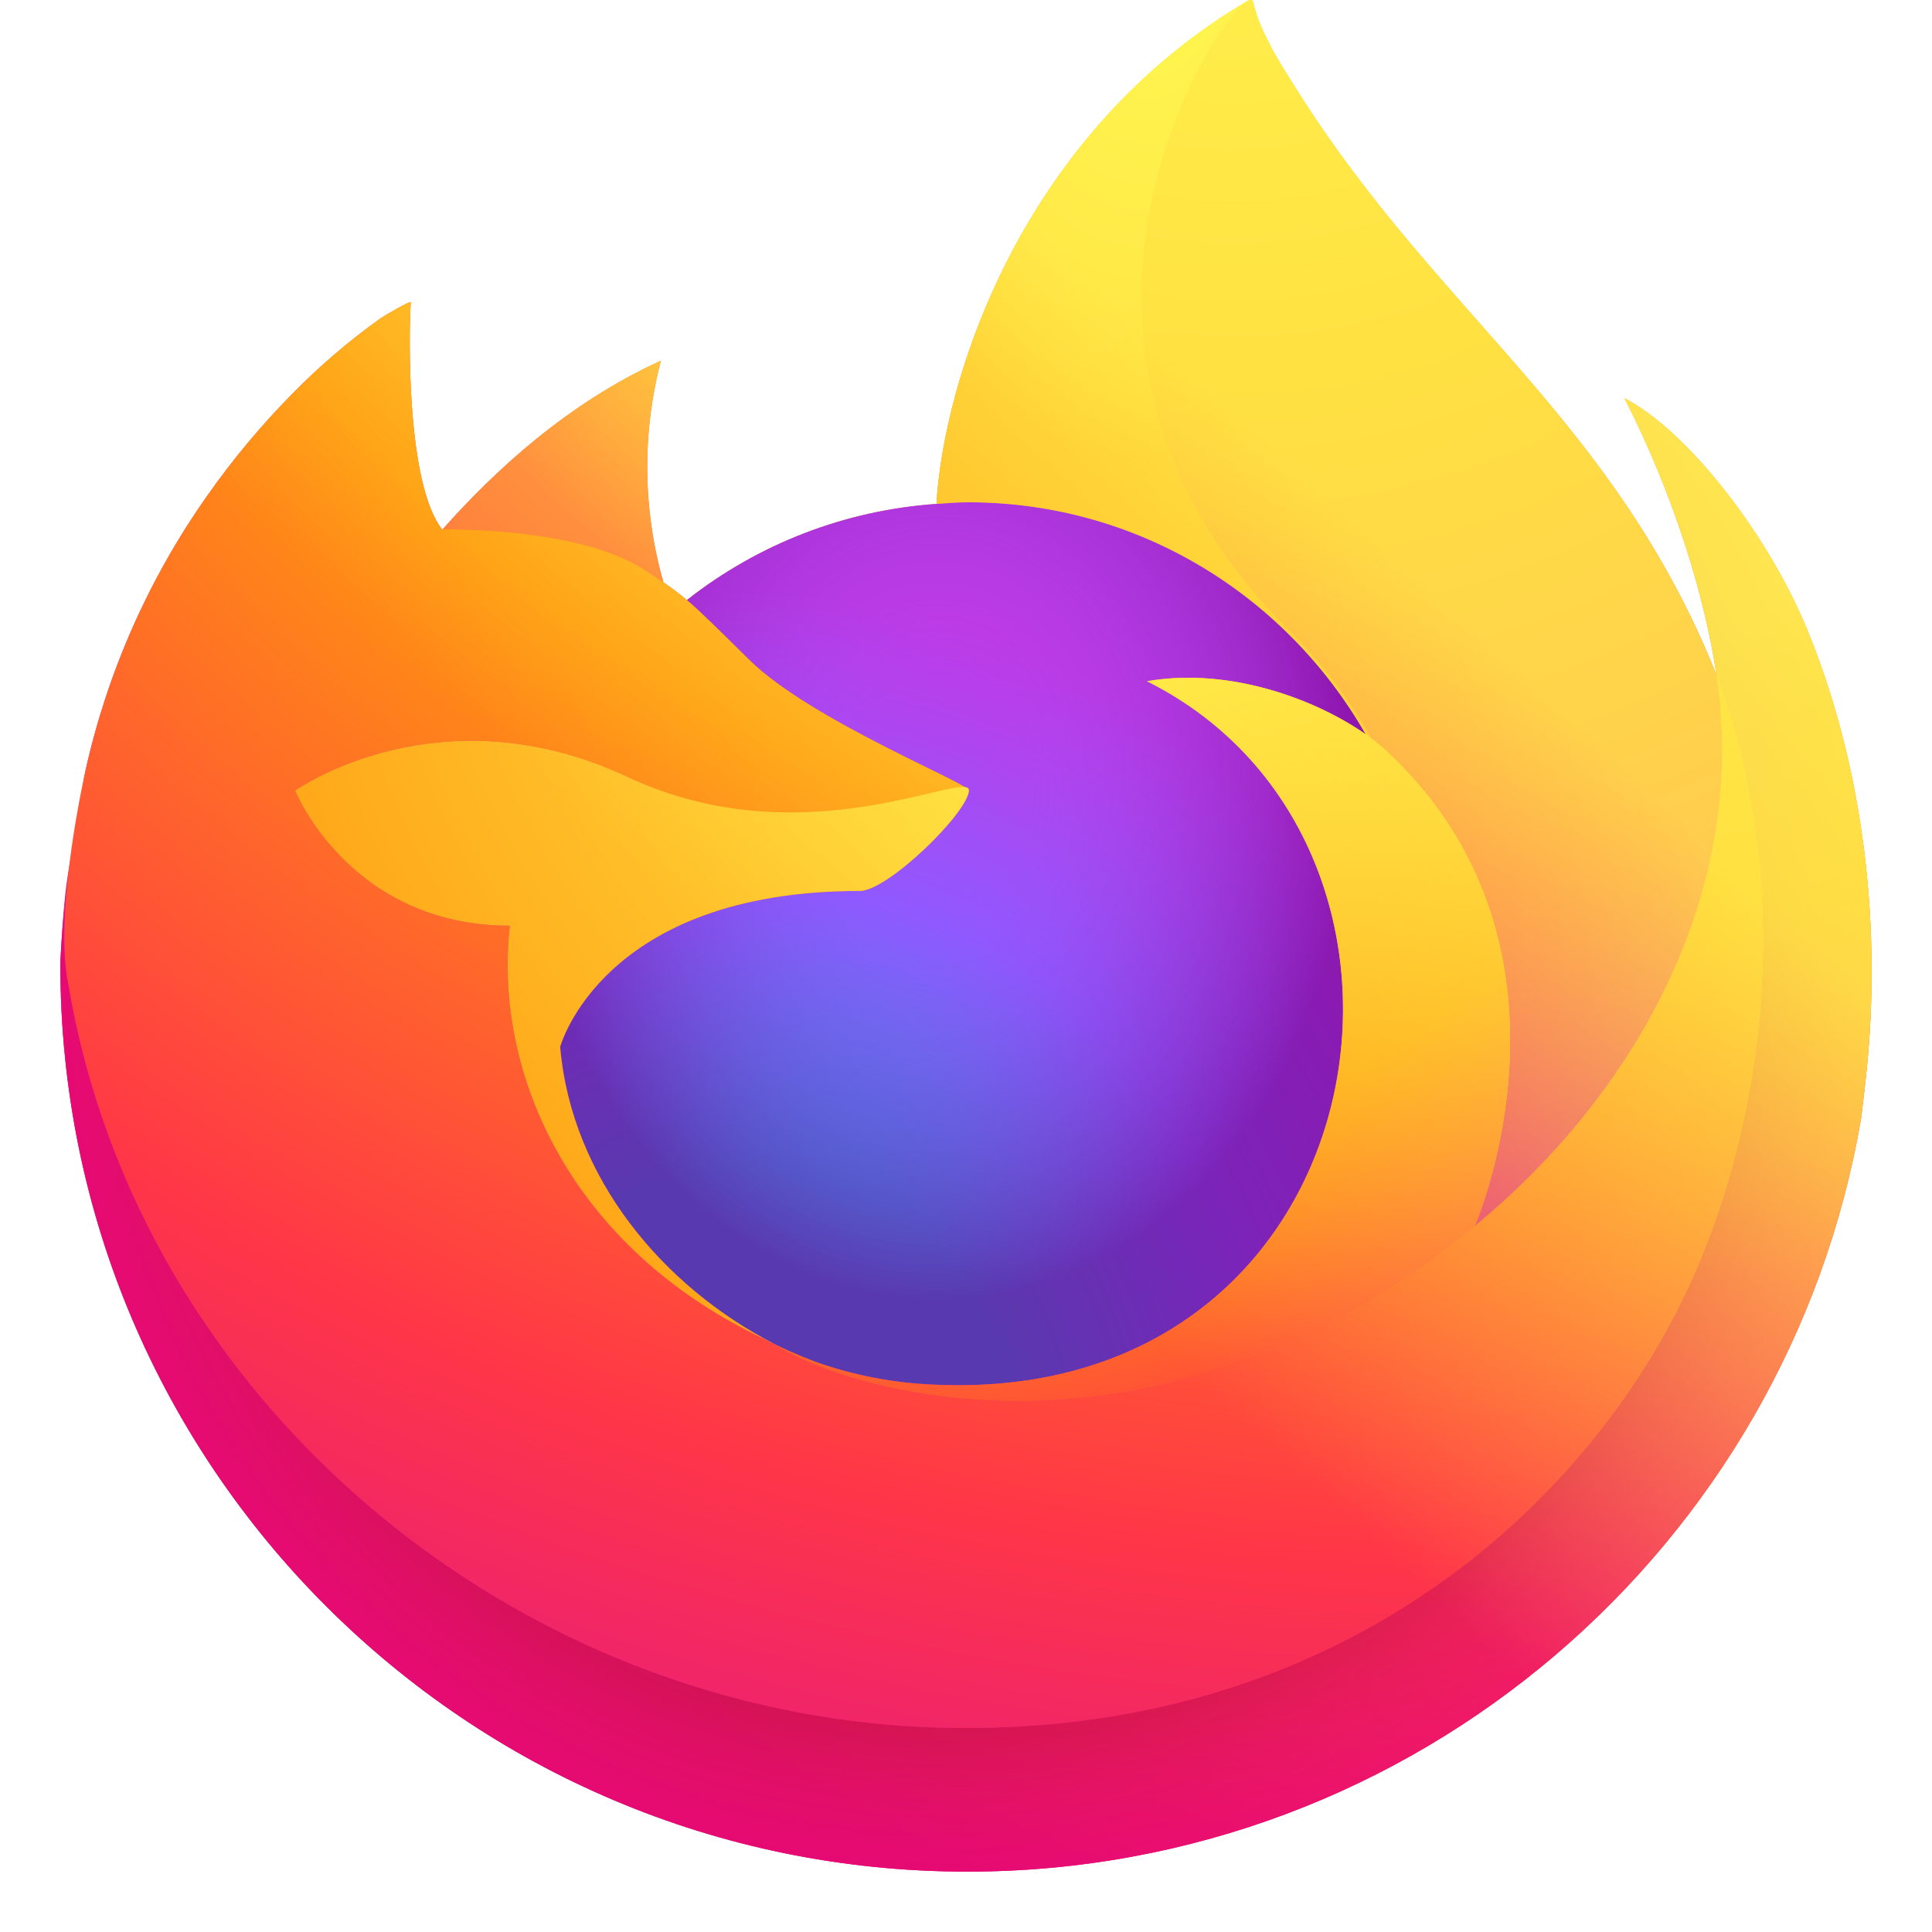
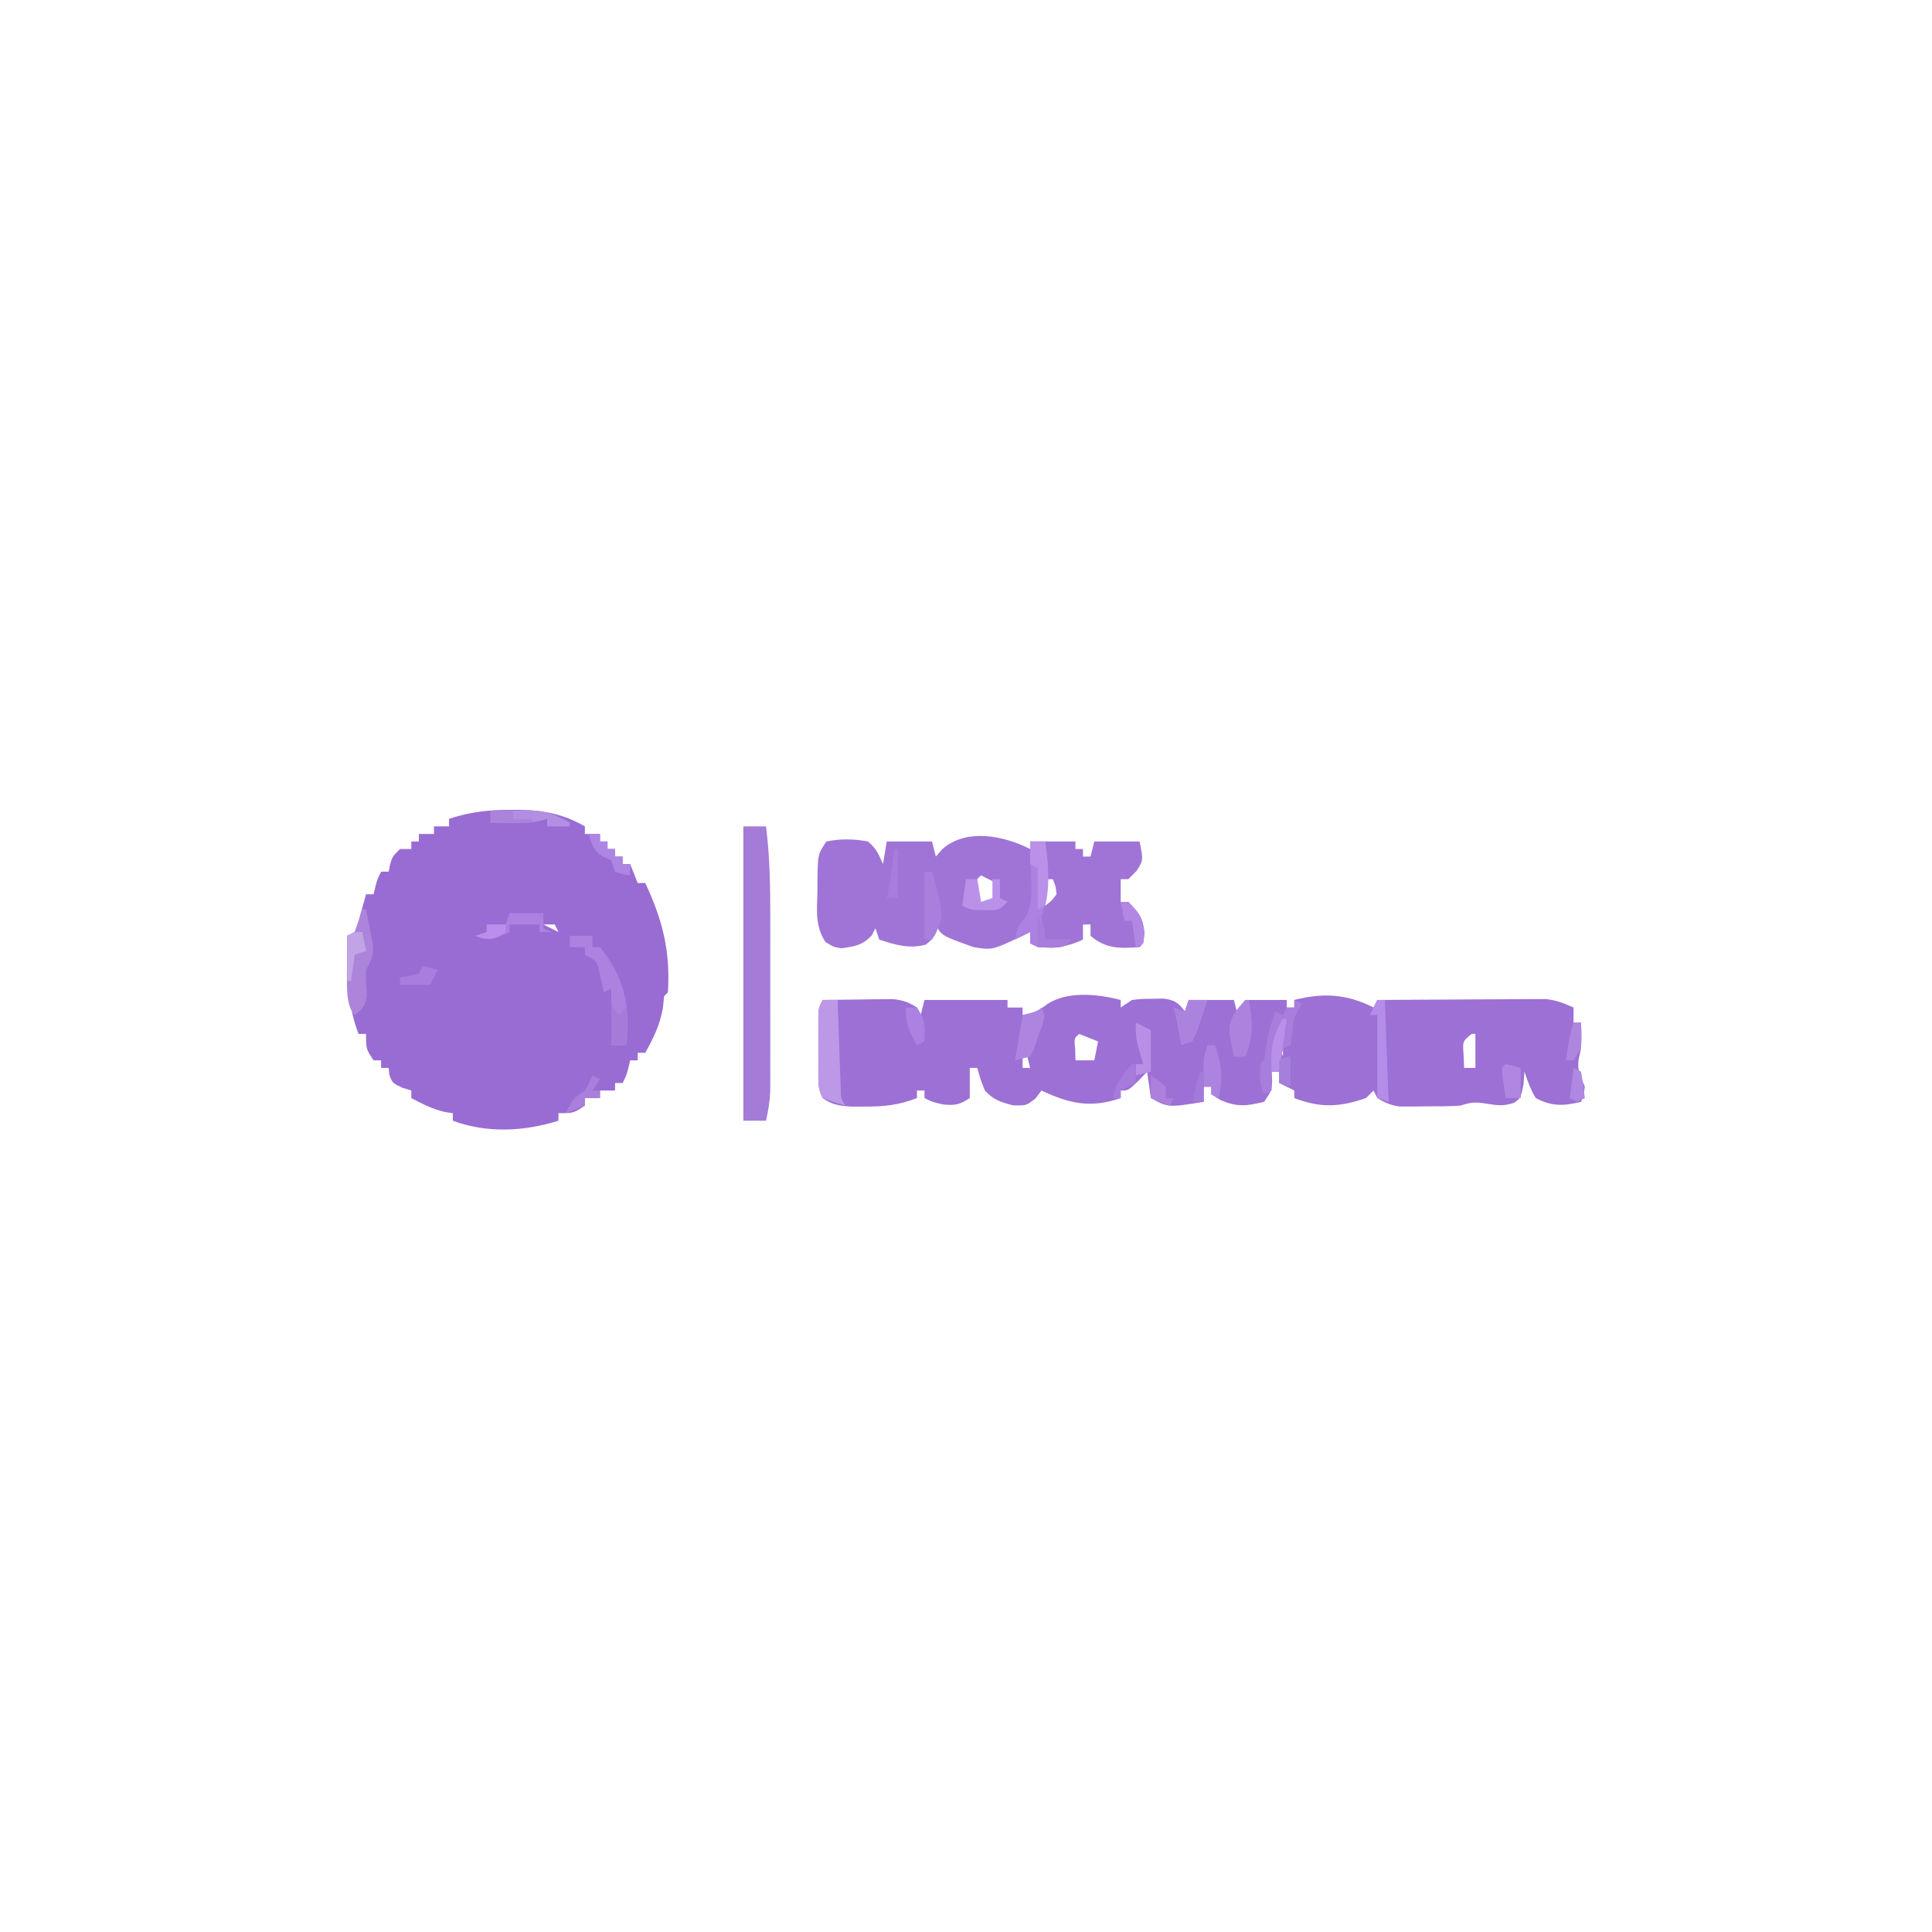
- <svg xmlns="http://www.w3.org/2000/svg" width="512" height="512">
-   <defs>
-     <radialGradient id="g" cx="210%" cy="-100%" r="290%">
-       <stop offset=".1" stop-color="#ffe226" />
-       <stop offset=".79" stop-color="#ff7139" />
-     </radialGradient>
-     <radialGradient id="c" cx="49%" cy="40%" r="128%" gradientTransform="matrix(.82 0 0 1 .088 0)">
-       <stop offset=".3" stop-color="#960e18" />
-       <stop offset=".35" stop-color="#b11927" stop-opacity=".74" />
-       <stop offset=".43" stop-color="#db293d" stop-opacity=".34" />
-       <stop offset=".5" stop-color="#f5334b" stop-opacity=".09" />
-       <stop offset=".53" stop-color="#ff3750" stop-opacity="0" />
-     </radialGradient>
-     <radialGradient id="d" cx="48%" cy="-12%" r="140%">
-       <stop offset=".13" stop-color="#fff44f" />
-       <stop offset=".53" stop-color="#ff980e" />
-     </radialGradient>
-     <radialGradient id="e" cx="22.76%" cy="110.11%" r="100%">
-       <stop offset=".35" stop-color="#3a8ee6" />
-       <stop offset=".67" stop-color="#9059ff" />
-       <stop offset="1" stop-color="#c139e6" />
-     </radialGradient>
-     <radialGradient id="f" cx="52%" cy="33%" r="59%" gradientTransform="scale(.9 1)">
-       <stop offset=".21" stop-color="#9059ff" stop-opacity="0" />
-       <stop offset=".97" stop-color="#6e008b" stop-opacity=".6" />
-     </radialGradient>
-     <radialGradient id="b" cx="87.4%" cy="-12.9%" r="128%" gradientTransform="matrix(.8 0 0 1 .178 .129)">
-       <stop offset=".13" stop-color="#ffbd4f" />
-       <stop offset=".28" stop-color="#ff980e" />
-       <stop offset=".47" stop-color="#ff3750" />
-       <stop offset=".78" stop-color="#eb0878" />
-       <stop offset=".86" stop-color="#e50080" />
-     </radialGradient>
-     <radialGradient id="h" cx="84%" cy="-41%" r="180%">
-       <stop offset=".11" stop-color="#fff44f" />
-       <stop offset=".46" stop-color="#ff980e" />
-       <stop offset=".72" stop-color="#ff3647" />
-       <stop offset=".9" stop-color="#e31587" />
-     </radialGradient>
-     <radialGradient id="i" cx="16.1%" cy="-18.6%" r="348.8%" gradientTransform="scale(1 .47) rotate(84 .279 -.297)">
-       <stop offset="0" stop-color="#fff44f" />
-       <stop offset=".3" stop-color="#ff980e" />
-       <stop offset=".57" stop-color="#ff3647" />
-       <stop offset=".74" stop-color="#e31587" />
-     </radialGradient>
-     <radialGradient id="j" cx="18.9%" cy="-42.5%" r="238.4%">
-       <stop offset=".14" stop-color="#fff44f" />
-       <stop offset=".48" stop-color="#ff980e" />
-       <stop offset=".66" stop-color="#ff3647" />
-       <stop offset=".9" stop-color="#e31587" />
-     </radialGradient>
-     <radialGradient id="k" cx="159.3%" cy="-44.72%" r="313.1%">
-       <stop offset=".09" stop-color="#fff44f" />
-       <stop offset=".63" stop-color="#ff980e" />
-     </radialGradient>
-     <linearGradient id="a" x1="87.25%" y1="15.5%" x2="9.4%" y2="93.1%">
-       <stop offset=".05" stop-color="#fff44f" />
-       <stop offset=".37" stop-color="#ff980e" />
-       <stop offset=".53" stop-color="#ff3647" />
-       <stop offset=".7" stop-color="#e31587" />
-     </linearGradient>
-     <linearGradient id="l" x1="80%" y1="14%" x2="18%" y2="84%">
-       <stop offset=".17" stop-color="#fff44f" stop-opacity=".8" />
-       <stop offset=".6" stop-color="#fff44f" stop-opacity="0" />
-     </linearGradient>
-   </defs>
-   <path d="M478.711 166.353c-10.445-25.124-31.6-52.248-48.212-60.821 13.52 26.505 21.345 53.093 24.335 72.936 0 .039.015.136.047.4C427.706 111.135 381.627 83.823 344 24.355c-1.9-3.007-3.805-6.022-5.661-9.2a73.716 73.716 0 01-2.646-4.972A43.7 43.7 0 01332.1.677a.626.626 0 00-.546-.644.818.818 0 00-.451 0c-.034.012-.084.051-.12.065-.053.021-.12.069-.176.1.027-.036.083-.117.1-.136-60.37 35.356-80.85 100.761-82.732 133.484a120.249 120.249 0 00-66.142 25.488 71.355 71.355 0 00-6.225-4.7 111.338 111.338 0 01-.674-58.732c-24.688 11.241-43.89 29.01-57.85 44.7h-.111c-9.527-12.067-8.855-51.873-8.312-60.184-.114-.515-7.107 3.63-8.023 4.255a175.073 175.073 0 00-23.486 20.12 210.478 210.478 0 00-22.442 26.913c0 .012-.007.026-.011.038 0-.013.007-.026.011-.038a202.838 202.838 0 00-32.247 72.805c-.115.521-.212 1.061-.324 1.586-.452 2.116-2.08 12.7-2.365 15-.022.177-.032.347-.053.524a229.066 229.066 0 00-3.9 33.157c0 .41-.025.816-.025 1.227C16 388.418 123.6 496 256.324 496c118.865 0 217.56-86.288 236.882-199.63.407-3.076.733-6.168 1.092-9.271 4.777-41.21-.53-84.525-15.587-120.746zM201.716 354.447c1.124.537 2.18 1.124 3.334 1.639.048.033.114.07.163.1a126.191 126.191 0 01-3.497-1.739zm55.053-144.93zm198.131-30.59l-.032-.233c.012.085.027.174.04.259z" fill="url(#a)" />
-   <path d="M478.711 166.353c-10.445-25.124-31.6-52.248-48.212-60.821 13.52 26.505 21.345 53.093 24.335 72.936 0-.058.011.048.036.226.012.085.027.174.04.259 22.675 61.47 10.322 123.978-7.479 162.175-27.539 59.1-94.215 119.67-198.576 116.716C136.1 454.651 36.766 370.988 18.223 261.41c-3.379-17.28 0-26.054 1.7-40.084-2.071 10.816-2.86 13.94-3.9 33.157 0 .41-.025.816-.025 1.227C16 388.418 123.6 496 256.324 496c118.865 0 217.56-86.288 236.882-199.63.407-3.076.733-6.168 1.092-9.271 4.777-41.21-.53-84.525-15.587-120.746z" fill="url(#b)" />
-   <path d="M478.711 166.353c-10.445-25.124-31.6-52.248-48.212-60.821 13.52 26.505 21.345 53.093 24.335 72.936 0-.058.011.048.036.226.012.085.027.174.04.259 22.675 61.47 10.322 123.978-7.479 162.175-27.539 59.1-94.215 119.67-198.576 116.716C136.1 454.651 36.766 370.988 18.223 261.41c-3.379-17.28 0-26.054 1.7-40.084-2.071 10.816-2.86 13.94-3.9 33.157 0 .41-.025.816-.025 1.227C16 388.418 123.6 496 256.324 496c118.865 0 217.56-86.288 236.882-199.63.407-3.076.733-6.168 1.092-9.271 4.777-41.21-.53-84.525-15.587-120.746z" fill="url(#c)" />
-   <path d="M361.922 194.6c.524.368 1 .734 1.493 1.1a130.706 130.706 0 00-22.31-29.112C266.4 91.892 321.516 4.626 330.811.194c.027-.036.083-.117.1-.136-60.37 35.356-80.85 100.761-82.732 133.484 2.8-.194 5.592-.429 8.442-.429 45.051 0 84.289 24.77 105.301 61.487z" fill="url(#d)" />
-   <path d="M256.772 209.514c-.393 5.978-21.514 26.593-28.9 26.593-68.339 0-79.432 41.335-79.432 41.335 3.027 34.81 27.261 63.475 56.611 78.643 1.339.692 2.694 1.317 4.05 1.935a132.768 132.768 0 007.059 2.886 106.743 106.743 0 0031.271 6.031c119.78 5.618 142.986-143.194 56.545-186.408 22.137-3.85 45.115 5.053 57.947 14.067-21.012-36.714-60.25-61.484-105.3-61.484-2.85 0-5.641.235-8.442.429a120.249 120.249 0 00-66.142 25.488c3.664 3.1 7.8 7.244 16.514 15.828 16.302 16.067 58.13 32.705 58.219 34.657z" fill="url(#e)" />
-   <path d="M256.772 209.514c-.393 5.978-21.514 26.593-28.9 26.593-68.339 0-79.432 41.335-79.432 41.335 3.027 34.81 27.261 63.475 56.611 78.643 1.339.692 2.694 1.317 4.05 1.935a132.768 132.768 0 007.059 2.886 106.743 106.743 0 0031.271 6.031c119.78 5.618 142.986-143.194 56.545-186.408 22.137-3.85 45.115 5.053 57.947 14.067-21.012-36.714-60.25-61.484-105.3-61.484-2.85 0-5.641.235-8.442.429a120.249 120.249 0 00-66.142 25.488c3.664 3.1 7.8 7.244 16.514 15.828 16.302 16.067 58.13 32.705 58.219 34.657z" fill="url(#f)" />
-   <path d="M170.829 151.036a244.042 244.042 0 014.981 3.3 111.338 111.338 0 01-.674-58.732c-24.688 11.241-43.89 29.01-57.85 44.7 1.155-.033 36.014-.66 53.543 10.732z" fill="url(#g)" />
-   <path d="M18.223 261.41C36.766 370.988 136.1 454.651 248.855 457.844c104.361 2.954 171.037-57.62 198.576-116.716 17.8-38.2 30.154-100.7 7.479-162.175l-.008-.026-.032-.233c-.025-.178-.04-.284-.036-.226 0 .039.015.136.047.4 8.524 55.661-19.79 109.584-64.051 146.044l-.133.313c-86.245 70.223-168.774 42.368-185.484 30.966a144.108 144.108 0 01-3.5-1.743c-50.282-24.029-71.054-69.838-66.6-109.124-42.457 0-56.934-35.809-56.934-35.809s38.119-27.179 88.358-3.541c46.53 21.893 90.228 3.543 90.233 3.541-.089-1.952-41.917-18.59-58.223-34.656-8.713-8.584-12.85-12.723-16.514-15.828a71.355 71.355 0 00-6.225-4.7 282.929 282.929 0 00-4.981-3.3c-17.528-11.392-52.388-10.765-53.543-10.735h-.111c-9.527-12.067-8.855-51.873-8.312-60.184-.114-.515-7.107 3.63-8.023 4.255a175.073 175.073 0 00-23.486 20.12 210.478 210.478 0 00-22.442 26.919c0 .012-.007.026-.011.038 0-.013.007-.026.011-.038a202.838 202.838 0 00-32.247 72.805c-.115.521-8.65 37.842-4.44 57.199z" fill="url(#h)" />
-   <path d="M341.105 166.587a130.706 130.706 0 0122.31 29.112c1.323.994 2.559 1.985 3.608 2.952 54.482 50.2 25.936 121.2 23.807 126.26 44.261-36.46 72.575-90.383 64.051-146.044C427.706 111.135 381.627 83.823 344 24.355c-1.9-3.007-3.805-6.022-5.661-9.2a73.716 73.716 0 01-2.646-4.972A43.7 43.7 0 01332.1.677a.626.626 0 00-.546-.644.818.818 0 00-.451 0c-.034.012-.084.051-.12.065-.053.021-.12.069-.176.1-9.291 4.428-64.407 91.694 10.298 166.389z" fill="url(#i)" />
-   <path d="M367.023 198.651c-1.049-.967-2.285-1.958-3.608-2.952-.489-.368-.969-.734-1.493-1.1-12.832-9.014-35.81-17.917-57.947-14.067 86.441 43.214 63.235 192.026-56.545 186.408a106.743 106.743 0 01-31.271-6.031 134.51 134.51 0 01-7.059-2.886c-1.356-.618-2.711-1.243-4.05-1.935.048.033.114.07.163.1 16.71 11.4 99.239 39.257 185.484-30.966l.133-.313c2.129-5.054 30.675-76.057-23.807-126.258z" fill="url(#j)" />
-   <path d="M148.439 277.443s11.093-41.335 79.432-41.335c7.388 0 28.509-20.615 28.9-26.593s-43.7 18.352-90.233-3.541c-50.239-23.638-88.358 3.541-88.358 3.541s14.477 35.809 56.934 35.809c-4.453 39.286 16.319 85.1 66.6 109.124 1.124.537 2.18 1.124 3.334 1.639-29.348-15.169-53.582-43.834-56.609-78.644z" fill="url(#k)" />
-   <path d="M478.711 166.353c-10.445-25.124-31.6-52.248-48.212-60.821 13.52 26.505 21.345 53.093 24.335 72.936 0 .039.015.136.047.4C427.706 111.135 381.627 83.823 344 24.355c-1.9-3.007-3.805-6.022-5.661-9.2a73.716 73.716 0 01-2.646-4.972A43.7 43.7 0 01332.1.677a.626.626 0 00-.546-.644.818.818 0 00-.451 0c-.034.012-.084.051-.12.065-.053.021-.12.069-.176.1.027-.036.083-.117.1-.136-60.37 35.356-80.85 100.761-82.732 133.484 2.8-.194 5.592-.429 8.442-.429 45.053 0 84.291 24.77 105.3 61.484-12.832-9.014-35.81-17.917-57.947-14.067 86.441 43.214 63.235 192.026-56.545 186.408a106.743 106.743 0 01-31.271-6.031 134.51 134.51 0 01-7.059-2.886c-1.356-.618-2.711-1.243-4.05-1.935.048.033.114.07.163.1a144.108 144.108 0 01-3.5-1.743c1.124.537 2.18 1.124 3.334 1.639-29.35-15.168-53.584-43.833-56.611-78.643 0 0 11.093-41.335 79.432-41.335 7.388 0 28.509-20.615 28.9-26.593-.089-1.952-41.917-18.59-58.223-34.656-8.713-8.584-12.85-12.723-16.514-15.828a71.355 71.355 0 00-6.225-4.7 111.338 111.338 0 01-.674-58.732c-24.688 11.241-43.89 29.01-57.85 44.7h-.111c-9.527-12.067-8.855-51.873-8.312-60.184-.114-.515-7.107 3.63-8.023 4.255a175.073 175.073 0 00-23.486 20.12 210.478 210.478 0 00-22.435 26.916c0 .012-.007.026-.011.038 0-.013.007-.026.011-.038a202.838 202.838 0 00-32.247 72.805c-.115.521-.212 1.061-.324 1.586-.452 2.116-2.486 12.853-2.77 15.156-.022.177.021-.176 0 0a279.565 279.565 0 00-3.544 33.53c0 .41-.025.816-.025 1.227C16 388.418 123.6 496 256.324 496c118.865 0 217.56-86.288 236.882-199.63.407-3.076.733-6.168 1.092-9.271 4.777-41.21-.53-84.525-15.587-120.746zm-23.841 12.341c.012.085.027.174.04.259l-.008-.026-.032-.233z" fill="url(#l)" />
+ <svg xmlns="http://www.w3.org/2000/svg" version="1.1" width="512" height="512">
+   <path d="M0 0 C0.835 -0.001 1.67 -0.003 2.531 -0.004 C8.871 0.105 14.125 1.172 19.688 4.375 C19.688 5.035 19.688 5.695 19.688 6.375 C21.008 6.375 22.328 6.375 23.688 6.375 C23.688 7.035 23.688 7.695 23.688 8.375 C24.348 8.375 25.008 8.375 25.688 8.375 C25.688 9.035 25.688 9.695 25.688 10.375 C26.348 10.375 27.008 10.375 27.688 10.375 C27.688 11.035 27.688 11.695 27.688 12.375 C28.348 12.375 29.008 12.375 29.688 12.375 C29.688 13.035 29.688 13.695 29.688 14.375 C30.348 14.375 31.008 14.375 31.688 14.375 C32.678 16.85 32.678 16.85 33.688 19.375 C34.347 19.375 35.008 19.375 35.688 19.375 C40.288 29.223 42.372 37.39 41.688 48.375 C41.358 48.705 41.028 49.035 40.688 49.375 C40.584 50.386 40.481 51.396 40.375 52.438 C39.58 56.988 37.919 60.38 35.688 64.375 C35.028 64.375 34.367 64.375 33.688 64.375 C33.688 65.035 33.688 65.695 33.688 66.375 C33.028 66.375 32.367 66.375 31.688 66.375 C31.543 66.994 31.399 67.612 31.25 68.25 C30.688 70.375 30.688 70.375 29.688 72.375 C29.027 72.375 28.367 72.375 27.688 72.375 C27.688 73.035 27.688 73.695 27.688 74.375 C26.367 74.375 25.047 74.375 23.688 74.375 C23.688 75.035 23.688 75.695 23.688 76.375 C22.367 76.375 21.047 76.375 19.688 76.375 C19.688 77.035 19.688 77.695 19.688 78.375 C16.688 80.375 16.688 80.375 12.688 80.375 C12.688 81.035 12.688 81.695 12.688 82.375 C3.562 85.238 -6.259 85.744 -15.312 82.375 C-15.312 81.715 -15.312 81.055 -15.312 80.375 C-16.014 80.272 -16.715 80.169 -17.438 80.062 C-20.704 79.281 -23.36 77.954 -26.312 76.375 C-26.312 75.715 -26.312 75.055 -26.312 74.375 C-27.519 74.004 -27.519 74.004 -28.75 73.625 C-31.312 72.375 -31.312 72.375 -32.125 70.25 C-32.187 69.631 -32.249 69.013 -32.312 68.375 C-32.972 68.375 -33.633 68.375 -34.312 68.375 C-34.312 67.715 -34.312 67.055 -34.312 66.375 C-34.972 66.375 -35.633 66.375 -36.312 66.375 C-38.312 63.375 -38.312 63.375 -38.312 59.375 C-38.972 59.375 -39.633 59.375 -40.312 59.375 C-43.536 50.78 -43.448 42.433 -43.312 33.375 C-42.322 32.88 -42.322 32.88 -41.312 32.375 C-40.402 30.031 -40.402 30.031 -39.688 27.312 C-39.427 26.393 -39.167 25.474 -38.898 24.527 C-38.705 23.817 -38.512 23.107 -38.312 22.375 C-37.653 22.375 -36.992 22.375 -36.312 22.375 C-36.096 21.447 -36.096 21.447 -35.875 20.5 C-35.312 18.375 -35.312 18.375 -34.312 16.375 C-33.653 16.375 -32.992 16.375 -32.312 16.375 C-32.189 15.756 -32.065 15.137 -31.938 14.5 C-31.312 12.375 -31.312 12.375 -29.312 10.375 C-28.323 10.375 -27.332 10.375 -26.312 10.375 C-26.312 9.715 -26.312 9.055 -26.312 8.375 C-25.652 8.375 -24.992 8.375 -24.312 8.375 C-24.312 7.715 -24.312 7.055 -24.312 6.375 C-22.992 6.375 -21.672 6.375 -20.312 6.375 C-20.312 5.715 -20.312 5.055 -20.312 4.375 C-18.992 4.375 -17.672 4.375 -16.312 4.375 C-16.312 3.715 -16.312 3.055 -16.312 2.375 C-10.78 0.523 -5.821 -0.009 0 0 Z M8.688 30.375 C10.668 31.365 10.668 31.365 12.688 32.375 C12.357 31.715 12.027 31.055 11.688 30.375 C10.697 30.375 9.707 30.375 8.688 30.375 Z " fill="#996CD3" transform="translate(135.3125,214.625)" />
+   <path d="M0 0 C0 0.66 0 1.32 0 2 C0.99 1.34 1.98 0.68 3 0 C5.594 -0.301 5.594 -0.301 8.5 -0.312 C9.459 -0.329 10.418 -0.346 11.406 -0.363 C14.348 0.049 15.204 0.701 17 3 C17.33 2.01 17.66 1.02 18 0 C21.96 0 25.92 0 30 0 C30.495 1.98 30.495 1.98 31 4 C31.66 2.68 32.32 1.36 33 0 C36.63 0 40.26 0 44 0 C44 0.66 44 1.32 44 2 C44.66 2 45.32 2 46 2 C46 1.34 46 0.68 46 0 C53.638 -1.971 60.009 -1.57 67 2 C67.33 1.34 67.66 0.68 68 0 C74.602 -0.051 81.204 -0.086 87.806 -0.11 C90.051 -0.12 92.297 -0.134 94.542 -0.151 C97.772 -0.175 101.001 -0.186 104.23 -0.195 C105.233 -0.206 106.235 -0.216 107.268 -0.227 C108.208 -0.227 109.149 -0.227 110.118 -0.227 C110.942 -0.231 111.766 -0.236 112.614 -0.241 C115.356 0.036 117.497 0.876 120 2 C120 3.32 120 4.64 120 6 C120.66 6 121.32 6 122 6 C122.127 12.467 122.127 12.467 121.375 15.625 C120.899 18.637 121.86 20.221 123 23 C122.625 25.312 122.625 25.312 122 27 C117.365 28.104 114.267 28.276 110 26 C108.587 23.704 107.863 21.588 107 19 C106.918 20.114 106.835 21.227 106.75 22.375 C106 26 106 26 104.238 27.254 C101.658 28.114 100.105 28 97.438 27.562 C94.298 27.06 93.112 26.963 90 28 C87.025 28.224 84.045 28.185 81.062 28.188 C80.251 28.2 79.44 28.212 78.604 28.225 C77.425 28.228 77.425 28.228 76.223 28.23 C75.509 28.235 74.795 28.239 74.059 28.243 C71.648 27.958 70.06 27.272 68 26 C67.67 25.34 67.34 24.68 67 24 C66.34 24.66 65.68 25.32 65 26 C57.965 28.435 52.96 28.651 46 26 C46 25.34 46 24.68 46 24 C44.68 23.34 43.36 22.68 42 22 C42 21.01 42 20.02 42 19 C41.34 19 40.68 19 40 19 C40.041 19.763 40.083 20.526 40.125 21.312 C40 24 40 24 38 27 C33.226 28.114 31.068 28.439 26.5 26.562 C25.675 26.047 24.85 25.531 24 25 C24 24.34 24 23.68 24 23 C23.34 23 22.68 23 22 23 C22 24.32 22 25.64 22 27 C12.59 28.517 12.59 28.517 8 26 C7.505 22.535 7.505 22.535 7 19 C6.216 19.825 5.433 20.65 4.625 21.5 C2 24 2 24 0 24 C0 24.66 0 25.32 0 26 C-7.905 28.743 -13.543 27.5 -21 24 C-21.773 25.021 -21.773 25.021 -22.562 26.062 C-25 28 -25 28 -28.5 27.938 C-31.901 27.027 -33.627 26.549 -36 24 C-37.25 20.812 -37.25 20.812 -38 18 C-38.66 18 -39.32 18 -40 18 C-40 20.64 -40 23.28 -40 26 C-42.681 27.753 -43.869 28.013 -47.125 27.688 C-50 27 -50 27 -52 26 C-52 25.34 -52 24.68 -52 24 C-52.66 24 -53.32 24 -54 24 C-54 24.66 -54 25.32 -54 26 C-58.677 27.824 -62.617 28.27 -67.625 28.25 C-68.917 28.255 -70.208 28.26 -71.539 28.266 C-74.696 28.023 -76.431 27.779 -79 26 C-80.241 23.518 -80.129 21.836 -80.133 19.062 C-80.134 18.085 -80.135 17.108 -80.137 16.102 C-80.133 15.078 -80.129 14.055 -80.125 13 C-80.129 11.976 -80.133 10.953 -80.137 9.898 C-80.135 8.921 -80.134 7.944 -80.133 6.938 C-80.132 6.039 -80.131 5.141 -80.129 4.215 C-80 2 -80 2 -79 0 C-75.583 -0.058 -72.167 -0.094 -68.75 -0.125 C-67.782 -0.142 -66.814 -0.159 -65.816 -0.176 C-64.882 -0.182 -63.947 -0.189 -62.984 -0.195 C-62.126 -0.206 -61.267 -0.216 -60.382 -0.227 C-57.783 0.021 -56.195 0.605 -54 2 C-53.67 2.66 -53.34 3.32 -53 4 C-52.67 2.68 -52.34 1.36 -52 0 C-44.74 0 -37.48 0 -30 0 C-30 0.66 -30 1.32 -30 2 C-28.68 2 -27.36 2 -26 2 C-26 2.66 -26 3.32 -26 4 C-23.504 3.554 -22.052 3.039 -20 1.5 C-14.625 -2.531 -6.184 -1.596 0 0 Z M-11 9 C-12.356 10.125 -12.356 10.125 -12.062 13.062 C-12.042 14.032 -12.021 15.001 -12 16 C-10.35 16 -8.7 16 -7 16 C-6.67 14.35 -6.34 12.7 -6 11 C-8.475 10.01 -8.475 10.01 -11 9 Z M93 9 C90.589 10.956 90.589 10.956 90.875 14.625 C90.916 15.739 90.957 16.852 91 18 C91.99 18 92.98 18 94 18 C94 15.03 94 12.06 94 9 C93.67 9 93.34 9 93 9 Z M-53 11 C-52 13 -52 13 -52 13 Z M42 12 C42.33 12.99 42.66 13.98 43 15 C43 14.01 43 13.02 43 12 C42.67 12 42.34 12 42 12 Z M-26 14 C-26 15.32 -26 16.64 -26 18 C-25.34 18 -24.68 18 -24 18 C-24.33 16.68 -24.66 15.36 -25 14 C-25.33 14 -25.66 14 -26 14 Z " fill="#9C70D4" transform="translate(297,265)" />
+   <path d="M0 0 C0 -0.66 0 -1.32 0 -2 C3.96 -2 7.92 -2 12 -2 C12 -1.34 12 -0.68 12 0 C12.66 0 13.32 0 14 0 C14 0.66 14 1.32 14 2 C14.66 2 15.32 2 16 2 C16.33 0.68 16.66 -0.64 17 -2 C20.96 -2 24.92 -2 29 -2 C30 3 30 3 28.188 5.812 C27.466 6.534 26.744 7.256 26 8 C25.34 8 24.68 8 24 8 C24 9.98 24 11.96 24 14 C24.66 14 25.32 14 26 14 C28.775 16.775 29.932 18.296 30.312 22.25 C30 25 30 25 29 26 C23.767 26.349 20.199 26.543 16 23 C16 22.01 16 21.02 16 20 C15.34 20 14.68 20 14 20 C14 21.32 14 22.64 14 24 C9.878 25.999 6.555 26.258 2 26 C1.34 25.67 0.68 25.34 0 25 C0 24.01 0 23.02 0 22 C-0.58 22.289 -1.16 22.578 -1.758 22.875 C-10.064 26.823 -10.064 26.823 -15 26 C-23.529 22.943 -23.529 22.943 -25 20 C-25.124 20.928 -25.124 20.928 -25.25 21.875 C-26 24 -26 24 -27.625 25.312 C-31.898 26.549 -35.873 25.376 -40 24 C-40.33 23.01 -40.66 22.02 -41 21 C-41.33 21.639 -41.66 22.279 -42 22.938 C-44.568 25.586 -46.42 25.766 -49.965 26.312 C-52 26 -52 26 -54.23 24.66 C-57.015 20.473 -56.501 16.346 -56.375 11.438 C-56.374 10.479 -56.372 9.521 -56.371 8.533 C-56.281 1.422 -56.281 1.422 -54 -2 C-50.278 -2.762 -46.728 -2.71 -43 -2 C-40.773 -0.14 -40.19 1.279 -39 4 C-38.67 2.02 -38.34 0.04 -38 -2 C-34.04 -2 -30.08 -2 -26 -2 C-25.67 -0.68 -25.34 0.64 -25 2 C-24.165 1.041 -24.165 1.041 -23.312 0.062 C-16.96 -5.604 -6.941 -3.544 0 0 Z M-13 7 C-14.356 8.125 -14.356 8.125 -14.062 11.062 C-14.042 12.032 -14.021 13.001 -14 14 C-12.68 14 -11.36 14 -10 14 C-9.67 12.35 -9.34 10.7 -9 9 C-10.32 8.34 -11.64 7.68 -13 7 Z M4 8 C4 10.31 4 12.62 4 15 C5.646 13.772 5.646 13.772 7 12 C6.772 9.837 6.772 9.837 6 8 C5.34 8 4.68 8 4 8 Z M3 15 C3 18 3 18 3 18 Z M-43 18 C-42 20 -42 20 -42 20 Z " fill="#A074D6" transform="translate(273,225)" />
+   <path d="M0 0 C1.98 0 3.96 0 6 0 C7.048 8.201 7.146 16.323 7.133 24.582 C7.133 25.968 7.134 27.354 7.136 28.741 C7.137 31.626 7.135 34.511 7.13 37.396 C7.125 41.086 7.128 44.775 7.134 48.465 C7.138 51.319 7.136 54.173 7.134 57.028 C7.133 58.388 7.134 59.749 7.136 61.11 C7.139 63.009 7.134 64.908 7.129 66.808 C7.128 68.425 7.128 68.425 7.127 70.074 C7.008 72.826 6.623 75.322 6 78 C4.02 78 2.04 78 0 78 C0 52.26 0 26.52 0 0 Z " fill="#A47BD7" transform="translate(197,219)" />
+   <path d="M0 0 C1.32 0 2.64 0 4 0 C4.025 0.777 4.05 1.554 4.076 2.355 C4.192 5.862 4.314 9.368 4.438 12.875 C4.477 14.098 4.516 15.322 4.557 16.582 C4.619 18.332 4.619 18.332 4.684 20.117 C4.72 21.196 4.757 22.275 4.795 23.386 C4.834 25.981 4.834 25.981 6 28 C3.98 27.398 1.979 26.727 0 26 C-1.241 23.518 -1.129 21.836 -1.133 19.062 C-1.134 18.085 -1.135 17.108 -1.137 16.102 C-1.133 15.078 -1.129 14.055 -1.125 13 C-1.129 11.976 -1.133 10.953 -1.137 9.898 C-1.135 8.921 -1.134 7.944 -1.133 6.938 C-1.132 6.039 -1.131 5.141 -1.129 4.215 C-1 2 -1 2 0 0 Z " fill="#BC98E6" transform="translate(218,265)" />
+   <path d="M0 0 C1.32 0 2.64 0 4 0 C4.919 7.029 5.282 13.154 3 20 C3.276 22.009 3.602 24.012 4 26 C6.31 26 8.62 26 11 26 C9 28 9 28 5.5 28.188 C2 28 2 28 0 27 C0 26.01 0 25.02 0 24 C-1.98 24.99 -1.98 24.99 -4 26 C-3.563 23.55 -3.238 22.243 -1.469 20.438 C0.795 16.681 0.318 13.043 0.188 8.75 C0.167 7.489 0.167 7.489 0.146 6.203 C0.111 4.135 0.057 2.067 0 0 Z M5 16 C5 19 5 19 5 19 Z " fill="#AB82E1" transform="translate(273,223)" />
+   <path d="M0 0 C1.98 0 3.96 0 6 0 C6 0.99 6 1.98 6 3 C6.66 3 7.32 3 8 3 C14.687 11.26 15.968 18.617 15 29 C13.667 29 12.333 29 11 29 C11 24.05 11 19.1 11 14 C10.01 14.495 10.01 14.495 9 15 C8.577 12.982 8.154 10.964 7.73 8.945 C7.077 6.63 7.077 6.63 4 5 C4 4.34 4 3.68 4 3 C2.68 3 1.36 3 0 3 C0 2.01 0 1.02 0 0 Z " fill="#AC82E1" transform="translate(151,248)" />
+   <path d="M0 0 C0.33 0 0.66 0 1 0 C1.391 1.913 1.762 3.831 2.125 5.75 C2.334 6.817 2.543 7.885 2.758 8.984 C3.021 12.259 2.541 13.222 1 16 C0.907 18.324 1.062 20.56 1.223 22.879 C0.942 25.549 0.037 26.336 -2 28 C-4.544 25.456 -3.995 19.231 -4.062 15.801 C-4.062 12.867 -4.044 9.934 -4 7 C-3.34 6.67 -2.68 6.34 -2 6 C-1.273 4.021 -0.602 2.02 0 0 Z " fill="#AC85DB" transform="translate(96,241)" />
+   <path d="M0 0 C0.66 0.33 1.32 0.66 2 1 C1.691 1.516 1.381 2.031 1.062 2.562 C-0.188 5.129 -0.188 5.129 -0.5 8.688 C-0.665 9.781 -0.83 10.874 -1 12 C-1.99 12.495 -1.99 12.495 -3 13 C-3.658 16.029 -3.658 16.029 -4 19 C-4.66 19 -5.32 19 -6 19 C-6 20.65 -6 22.3 -6 24 C-6.66 24.33 -7.32 24.66 -8 25 C-9.366 22.268 -9.128 20.018 -9 17 C-8.67 16.67 -8.34 16.34 -8 16 C-7.856 14.948 -7.711 13.896 -7.562 12.812 C-7.047 9.318 -6.21 6.306 -5 3 C-4.34 3.33 -3.68 3.66 -3 4 C-2.67 3.34 -2.34 2.68 -2 2 C-1.34 2 -0.68 2 0 2 C0 1.34 0 0.68 0 0 Z " fill="#A77EDC" transform="translate(343,265)" />
+   <path d="M0 0 C0.66 0 1.32 0 2 0 C2.33 8.91 2.66 17.82 3 27 C2.01 26.67 1.02 26.34 0 26 C0 18.74 0 11.48 0 4 C-0.66 4 -1.32 4 -2 4 C-1.34 2.68 -0.68 1.36 0 0 Z " fill="#B48CE9" transform="translate(365,265)" />
+   <path d="M0 0 C0.66 0 1.32 0 2 0 C5.125 11.328 5.125 11.328 3 16.375 C2.67 16.911 2.34 17.448 2 18 C1.34 18 0.68 18 0 18 C0 12.06 0 6.12 0 0 Z " fill="#A97FDE" transform="translate(245,231)" />
+   <path d="M0 0 C2.376 -0.082 4.749 -0.141 7.125 -0.188 C7.79 -0.213 8.455 -0.238 9.141 -0.264 C13.869 -0.333 16.951 0.597 21 3 C21 3.33 21 3.66 21 4 C19.02 4 17.04 4 15 4 C15 3.34 15 2.68 15 2 C14.459 2.164 13.917 2.327 13.359 2.496 C10.598 3.086 8.072 3.096 5.25 3.062 C4.265 3.053 3.28 3.044 2.266 3.035 C1.518 3.024 0.77 3.012 0 3 C0 2.01 0 1.02 0 0 Z " fill="#B38FE3" transform="translate(130,215)" />
+   <path d="M0 0 C1 2 1 2 0.188 4.812 C-0.204 5.864 -0.596 6.916 -1 8 C-1.289 8.928 -1.577 9.856 -1.875 10.812 C-2.246 11.534 -2.618 12.256 -3 13 C-4.32 13.33 -5.64 13.66 -7 14 C-6.34 10.04 -5.68 6.08 -5 2 C-3.68 1.67 -2.36 1.34 -1 1 C-0.67 0.67 -0.34 0.34 0 0 Z " fill="#AD84E0" transform="translate(276,267)" />
+   <path d="M0 0 C2.97 0 5.94 0 9 0 C9 1.32 9 2.64 9 4 C9.66 4.33 10.32 4.66 11 5 C10.01 5 9.02 5 8 5 C8 4.34 8 3.68 8 3 C5.36 3 2.72 3 0 3 C0 3.66 0 4.32 0 5 C-4.431 7.092 -4.431 7.092 -7.312 6.625 C-7.869 6.419 -8.426 6.213 -9 6 C-8.01 5.67 -7.02 5.34 -6 5 C-6 4.34 -6 3.68 -6 3 C-4.35 3 -2.7 3 -1 3 C-0.67 2.01 -0.34 1.02 0 0 Z " fill="#AB81E1" transform="translate(135,242)" />
+   <path d="M0 0 C0.33 0 0.66 0 1 0 C1.915 5.562 2.321 9.676 0 15 C-0.99 15 -1.98 15 -3 15 C-4.56 7.371 -4.56 7.371 -3.211 4.066 C-2.125 2.438 -2.125 2.438 0 0 Z " fill="#AC82DF" transform="translate(330,265)" />
+   <path d="M0 0 C1.65 0 3.3 0 5 0 C4.41 1.817 3.803 3.629 3.188 5.438 C2.851 6.447 2.515 7.456 2.168 8.496 C1.783 9.322 1.397 10.149 1 11 C0.01 11.33 -0.98 11.66 -2 12 C-2.217 10.639 -2.217 10.639 -2.438 9.25 C-2.864 6.785 -3.351 4.412 -4 2 C-3.01 2.33 -2.02 2.66 -1 3 C-0.67 2.01 -0.34 1.02 0 0 Z " fill="#AB83DF" transform="translate(315,265)" />
+   <path d="M0 0 C0.99 0 1.98 0 3 0 C3.33 1.98 3.66 3.96 4 6 C4.99 5.67 5.98 5.34 7 5 C7 3.35 7 1.7 7 0 C7.66 0 8.32 0 9 0 C9 1.65 9 3.3 9 5 C9.66 5.33 10.32 5.66 11 6 C9 8 9 8 7.125 8.23 C6.424 8.216 5.723 8.202 5 8.188 C4.299 8.181 3.598 8.175 2.875 8.168 C1 8 1 8 -1 7 C-0.67 4.69 -0.34 2.38 0 0 Z " fill="#B991E9" transform="translate(256,233)" />
+   <path d="M0 0 C1.32 0 2.64 0 4 0 C4.766 5.859 5.356 11.204 4 17 C3.34 17.33 2.68 17.66 2 18 C2 14.37 2 10.74 2 7 C1.34 6.67 0.68 6.34 0 6 C0 4.02 0 2.04 0 0 Z " fill="#B991E8" transform="translate(273,223)" />
+   <path d="M0 0 C0.66 0 1.32 0 2 0 C3.792 5.166 4.12 8.511 3 14 C2.34 13.67 1.68 13.34 1 13 C1 12.34 1 11.68 1 11 C0.34 11 -0.32 11 -1 11 C-1.143 3.571 -1.143 3.571 0 0 Z " fill="#AD83E2" transform="translate(320,277)" />
+   <path d="M0 0 C0.99 0 1.98 0 3 0 C3 0.66 3 1.32 3 2 C3.66 2 4.32 2 5 2 C5 2.66 5 3.32 5 4 C5.66 4 6.32 4 7 4 C7 4.66 7 5.32 7 6 C7.66 6 8.32 6 9 6 C9 6.66 9 7.32 9 8 C9.66 8 10.32 8 11 8 C11 8.99 11 9.98 11 11 C9.062 10.688 9.062 10.688 7 10 C6.67 9.01 6.34 8.02 6 7 C5.041 6.567 5.041 6.567 4.062 6.125 C1.283 4.609 0.929 2.941 0 0 Z " fill="#AD85E2" transform="translate(156,221)" />
+   <path d="M0 0 C2.062 0.438 2.062 0.438 4 1 C4 3.64 4 6.28 4 9 C2.68 9 1.36 9 0 9 C-0.879 2.848 -0.879 2.848 -1 1 C-0.67 0.67 -0.34 0.34 0 0 Z " fill="#AF87E3" transform="translate(399,282)" />
+   <path d="M0 0 C0.99 1.485 0.99 1.485 2 3 C2.66 2.34 3.32 1.68 4 1 C4 4.3 4 7.6 4 11 C2.667 11 1.333 11 0 11 C0 7.37 0 3.74 0 0 Z " fill="#A47BD9" transform="translate(162,266)" />
+   <path d="M0 0 C0.99 0 1.98 0 3 0 C5.29 3.435 5.178 4.985 5 9 C4.01 9.495 4.01 9.495 3 10 C0.966 6.27 0 4.331 0 0 Z " fill="#AB82E2" transform="translate(240,267)" />
+   <path d="M0 0 C0.66 0 1.32 0 2 0 C4.818 2.818 5.946 4.286 6.25 8.312 C6.168 9.199 6.085 10.086 6 11 C5.01 11.495 5.01 11.495 4 12 C3.67 9.69 3.34 7.38 3 5 C2.34 5 1.68 5 1 5 C0.67 3.35 0.34 1.7 0 0 Z " fill="#B287E3" transform="translate(297,239)" />
+   <path d="M0 0 C0.33 1.65 0.66 3.3 1 5 C0.01 5.33 -0.98 5.66 -2 6 C-2.33 8.31 -2.66 10.62 -3 13 C-3.33 13 -3.66 13 -4 13 C-4 9.04 -4 5.08 -4 1 C-2 0 -2 0 0 0 Z " fill="#C2A4E6" transform="translate(96,247)" />
+   <path d="M0 0 C0 3 0 3 0 3 Z M-3 4 C-1 7 -1 7 -1 10 C1.31 10 3.62 10 6 10 C4 12 4 12 0.375 12.125 C-0.739 12.084 -1.853 12.043 -3 12 C-3 9.36 -3 6.72 -3 4 Z " fill="#A77CDA" transform="translate(278,239)" />
+   <path d="M0 0 C1.98 0.99 1.98 0.99 4 2 C4 5.63 4 9.26 4 13 C2.68 13.33 1.36 13.66 0 14 C0 13.01 0 12.02 0 11 C0.66 11 1.32 11 2 11 C1.67 9.928 1.34 8.855 1 7.75 C0 4 0 4 0 0 Z " fill="#B88EE7" transform="translate(301,271)" />
+   <path d="M0 0 C0.33 0 0.66 0 1 0 C0.333 4.667 -0.333 9.333 -1 14 C-1.66 14 -2.32 14 -3 14 C-3.293 8.327 -3.006 5.009 0 0 Z " fill="#B890EA" transform="translate(340,270)" />
+   <path d="M0 0 C0.66 0.33 1.32 0.66 2 1 C1.01 2.485 1.01 2.485 0 4 C0.66 4 1.32 4 2 4 C2 4.66 2 5.32 2 6 C0.68 6 -0.64 6 -2 6 C-2 6.66 -2 7.32 -2 8 C-3.65 8.66 -5.3 9.32 -7 10 C-5.63 6.839 -5.011 6.007 -2 4 C-0.808 1.95 -0.808 1.95 0 0 Z " fill="#A87FDB" transform="translate(157,285)" />
+   <path d="M0 0 C0.66 0 1.32 0 2 0 C2.25 6.625 2.25 6.625 0 10 C-0.66 10 -1.32 10 -2 10 C-1.542 6.531 -1.109 3.326 0 0 Z " fill="#AE86DF" transform="translate(417,271)" />
+   <path d="M0 0 C1.32 0.33 2.64 0.66 4 1 C3.34 2.32 2.68 3.64 2 5 C-0.667 5 -3.333 5 -6 5 C-6 4.34 -6 3.68 -6 3 C-5.196 2.876 -4.391 2.752 -3.562 2.625 C-2.717 2.419 -1.871 2.212 -1 2 C-0.67 1.34 -0.34 0.68 0 0 Z " fill="#A97DE0" transform="translate(112,256)" />
+   <path d="M0 0 C0.33 0 0.66 0 1 0 C1 1.65 1 3.3 1 5 C-0.98 5.99 -0.98 5.99 -3 7 C-3 7.66 -3 8.32 -3 9 C-3.66 9 -4.32 9 -5 9 C-4.427 5.131 -2.562 2.882 0 0 Z " fill="#A67BDC" transform="translate(300,282)" />
+   <path d="M0 0 C2 1.312 2 1.312 4 3 C4 3.99 4 4.98 4 6 C4.66 6 5.32 6 6 6 C5.67 6.66 5.34 7.32 5 8 C2.525 7.01 2.525 7.01 0 6 C0 4.02 0 2.04 0 0 Z " fill="#AD80DC" transform="translate(305,285)" />
+   <path d="M0 0 C1.98 0 3.96 0 6 0 C6 0.66 6 1.32 6 2 C7.65 2 9.3 2 11 2 C11 2.33 11 2.66 11 3 C7.37 3 3.74 3 0 3 C0 2.01 0 1.02 0 0 Z " fill="#AA84D9" transform="translate(130,215)" />
+   <path d="M0 0 C0.33 0 0.66 0 1 0 C1 4.29 1 8.58 1 13 C0.01 13 -0.98 13 -2 13 C-1.856 12.34 -1.711 11.68 -1.562 11 C-0.877 7.344 -0.438 3.694 0 0 Z " fill="#A67CDC" transform="translate(237,225)" />
+   <path d="M0 0 C0.66 0.33 1.32 0.66 2 1 C2.407 3.322 2.744 5.657 3 8 C2.01 8.495 2.01 8.495 1 9 C0.34 8.67 -0.32 8.34 -1 8 C-0.67 5.36 -0.34 2.72 0 0 Z " fill="#AE88E1" transform="translate(417,283)" />
+   <path d="M0 0 C0 2.64 0 5.28 0 8 C-0.99 7.67 -1.98 7.34 -3 7 C-3 5.02 -3 3.04 -3 1 C-1 0 -1 0 0 0 Z " fill="#A67FDC" transform="translate(342,280)" />
+   <path d="M0 0 C0.33 0 0.66 0 1 0 C1 2.64 1 5.28 1 8 C0.01 8 -0.98 8 -2 8 C-1.477 5.237 -0.891 2.674 0 0 Z " fill="#A379D9" transform="translate(318,284)" />
+   <path d="M0 0 C1.65 0 3.3 0 5 0 C5 0.66 5 1.32 5 2 C2.646 3.429 1.52 4.087 -1.25 3.625 C-1.827 3.419 -2.405 3.212 -3 3 C-2.01 2.67 -1.02 2.34 0 2 C0 1.34 0 0.68 0 0 Z " fill="#BB8EEB" transform="translate(129,245)" />
</svg>
